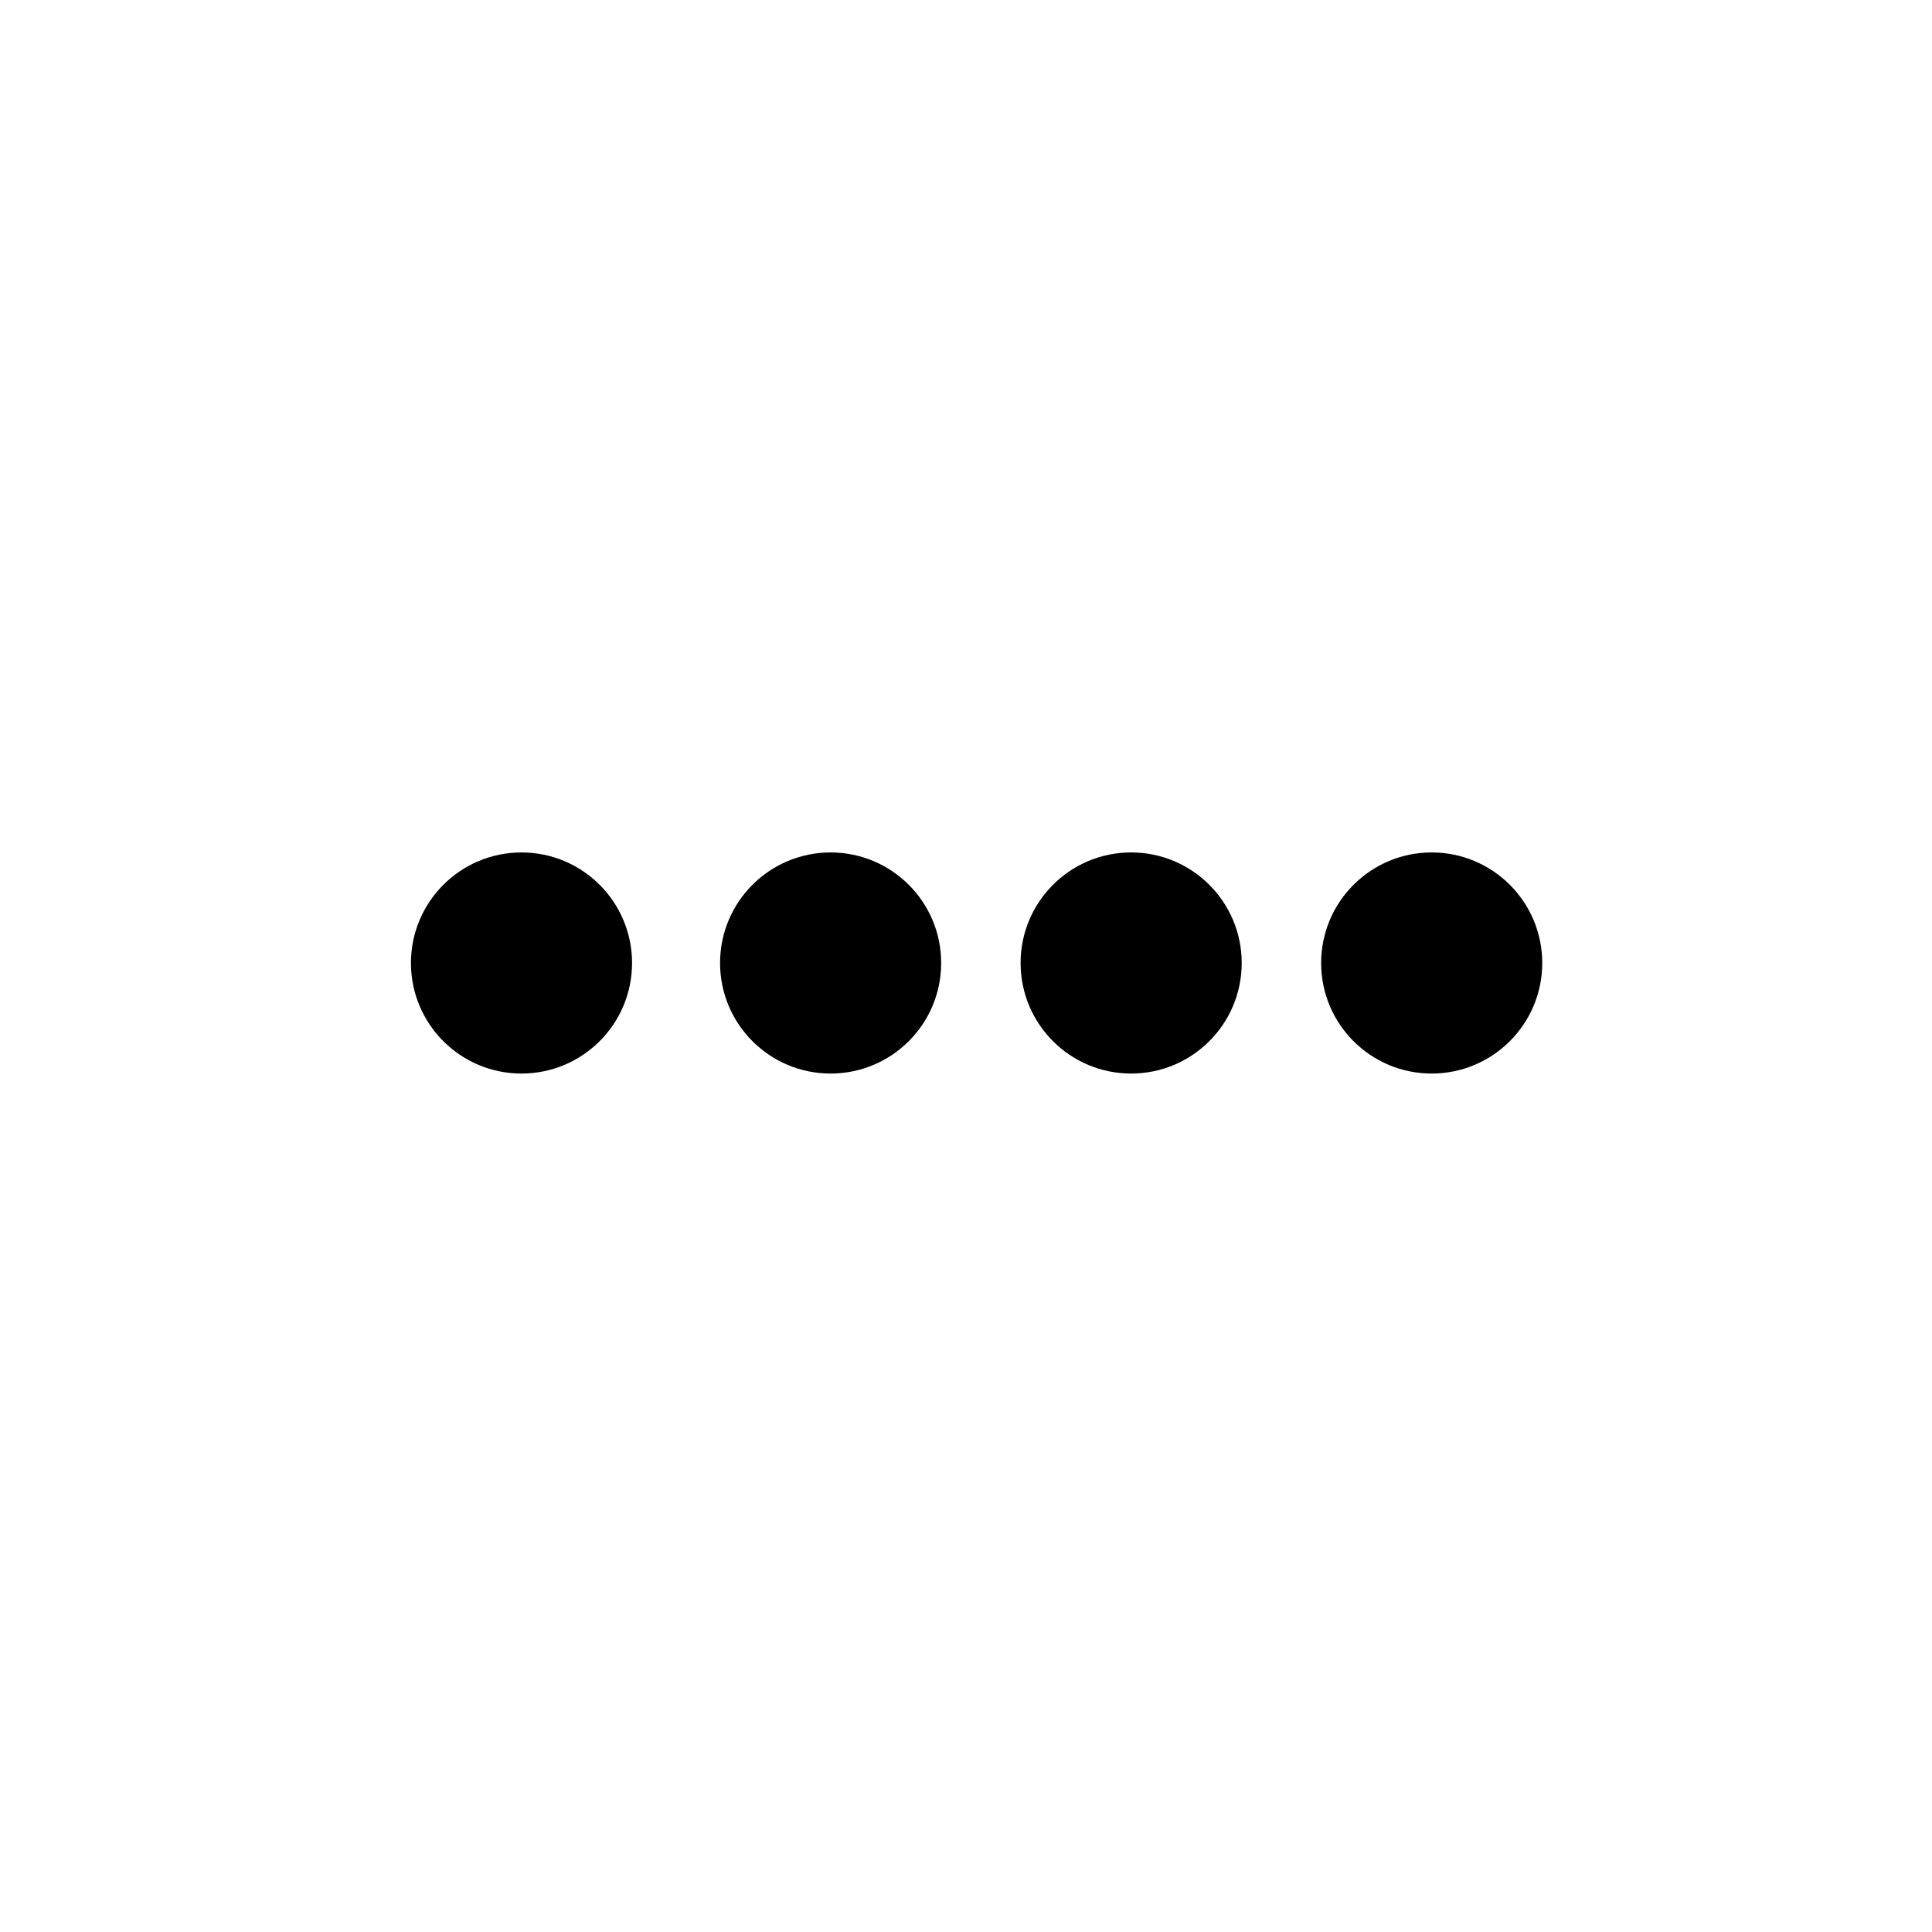
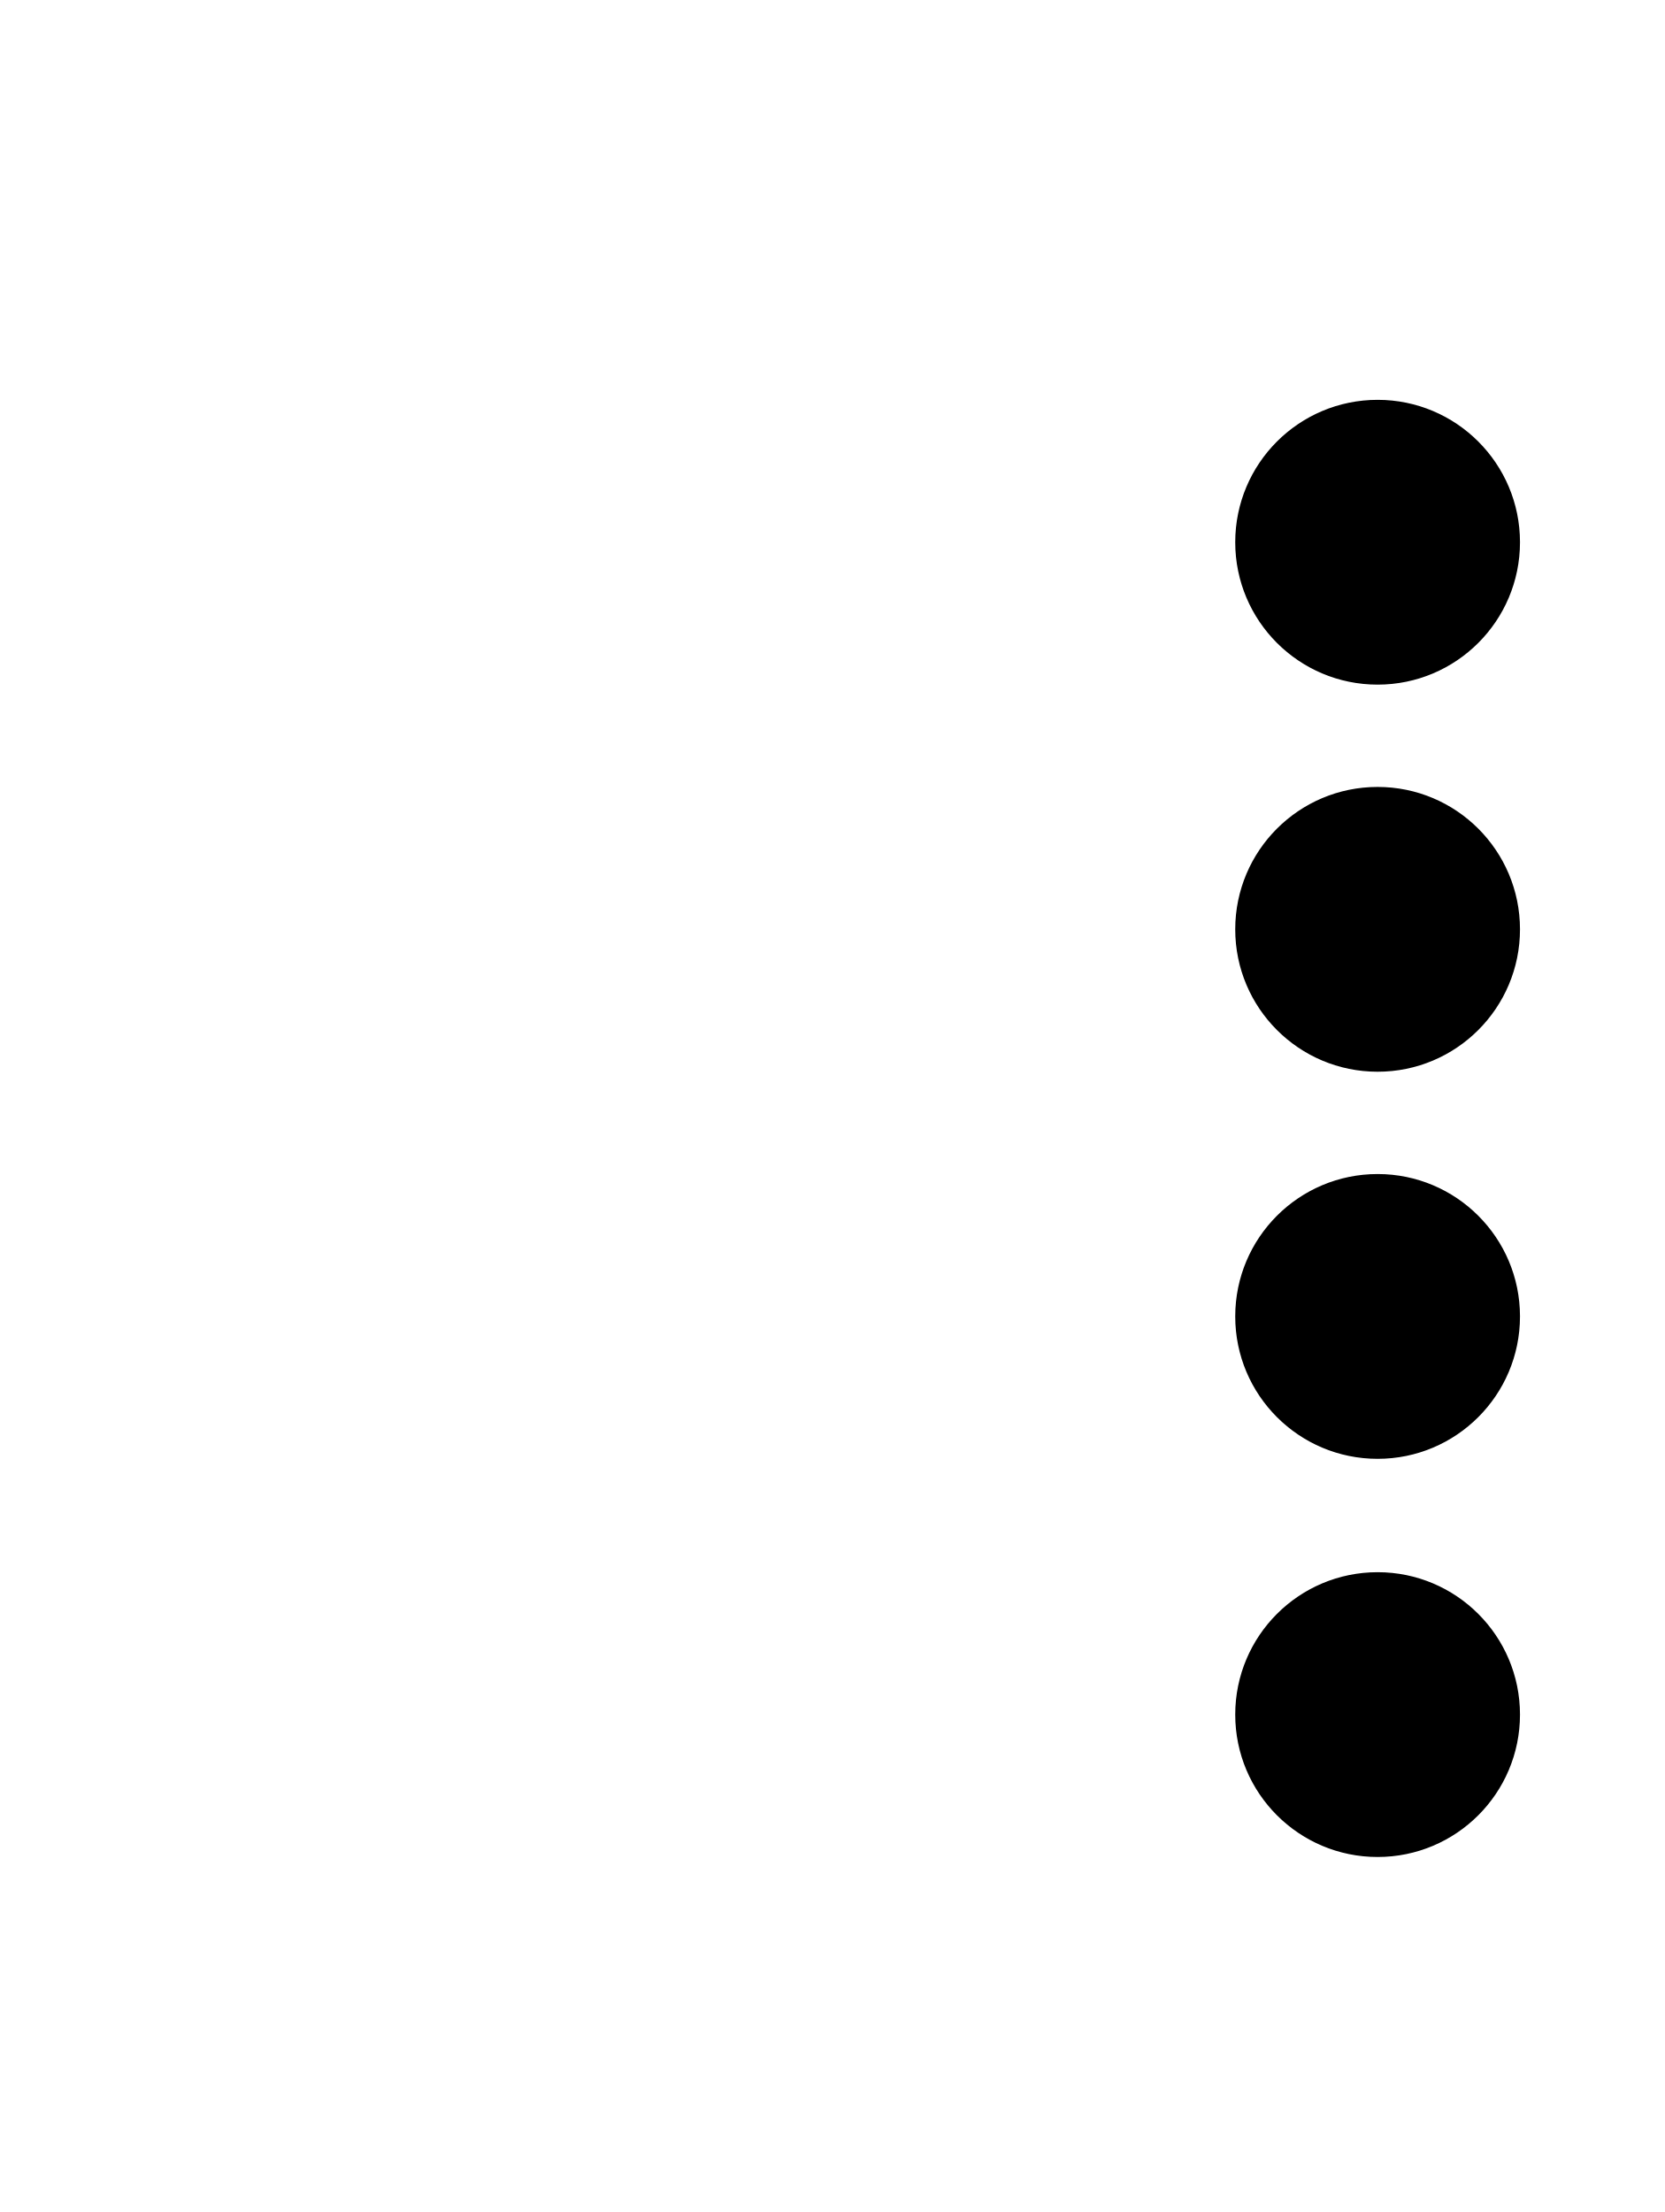
- <svg xmlns="http://www.w3.org/2000/svg" width="100%" height="100%" viewBox="0 0 450 450" version="1.1" xml:space="preserve" style="fill-rule:evenodd;clip-rule:evenodd;stroke-linecap:round;stroke-linejoin:round;">
-   <path id="path2163" d="M146.467,224.3c-0,13.807 -11.193,25 -25,25c-13.807,0 -25,-11.193 -25,-25c-0,-13.807 11.193,-25 25,-25c13.807,0 25,11.193 25,25Z" style="fill-rule:nonzero;stroke:#000;stroke-width:1.5px;" />
-   <path id="path3160" d="M358.467,224.3c-0,13.807 -11.193,25 -25,25c-13.807,0 -25,-11.193 -25,-25c-0,-13.807 11.193,-25 25,-25c13.807,0 25,11.193 25,25Z" style="fill-rule:nonzero;stroke:#000;stroke-width:1.5px;" />
-   <path id="path3162" d="M288.467,224.3c-0,13.807 -11.193,25 -25,25c-13.807,0 -25,-11.193 -25,-25c-0,-13.807 11.193,-25 25,-25c13.807,0 25,11.193 25,25Z" style="fill-rule:nonzero;stroke:#000;stroke-width:1.5px;" />
-   <path id="path3164" d="M218.467,224.3c-0,13.807 -11.193,25 -25,25c-13.807,0 -25,-11.193 -25,-25c-0,-13.807 11.193,-25 25,-25c13.807,0 25,11.193 25,25Z" style="fill-rule:nonzero;stroke:#000;stroke-width:1.5px;" />
+ <svg xmlns="http://www.w3.org/2000/svg" width="100%" height="100%" viewBox="0 0 301 400" version="1.1" xml:space="preserve" style="fill-rule:evenodd;clip-rule:evenodd;stroke-linecap:round;stroke-linejoin:round;">
+   <rect id="Artboard1" x="0" y="0" width="300.182" height="399.879" style="fill:none;" />
+   <path id="path2163" d="M249.145,285.053c13.807,-0 25,11.193 25,25c-0,13.807 -11.193,25 -25,25c-13.807,-0 -25,-11.193 -25,-25c-0,-13.807 11.193,-25 25,-25Z" style="fill-rule:nonzero;stroke:#000;stroke-width:1.5px;" />
+   <path id="path3160" d="M249.145,73.053c13.807,-0 25,11.193 25,25c-0,13.807 -11.193,25 -25,25c-13.807,-0 -25,-11.193 -25,-25c-0,-13.807 11.193,-25 25,-25Z" style="fill-rule:nonzero;stroke:#000;stroke-width:1.5px;" />
+   <path id="path3162" d="M249.145,143.053c13.807,-0 25,11.193 25,25c-0,13.807 -11.193,25 -25,25c-13.807,-0 -25,-11.193 -25,-25c-0,-13.807 11.193,-25 25,-25Z" style="fill-rule:nonzero;stroke:#000;stroke-width:1.5px;" />
+   <path id="path3164" d="M249.145,213.053c13.807,-0 25,11.193 25,25c-0,13.807 -11.193,25 -25,25c-13.807,-0 -25,-11.193 -25,-25c-0,-13.807 11.193,-25 25,-25Z" style="fill-rule:nonzero;stroke:#000;stroke-width:1.5px;" />
</svg>
